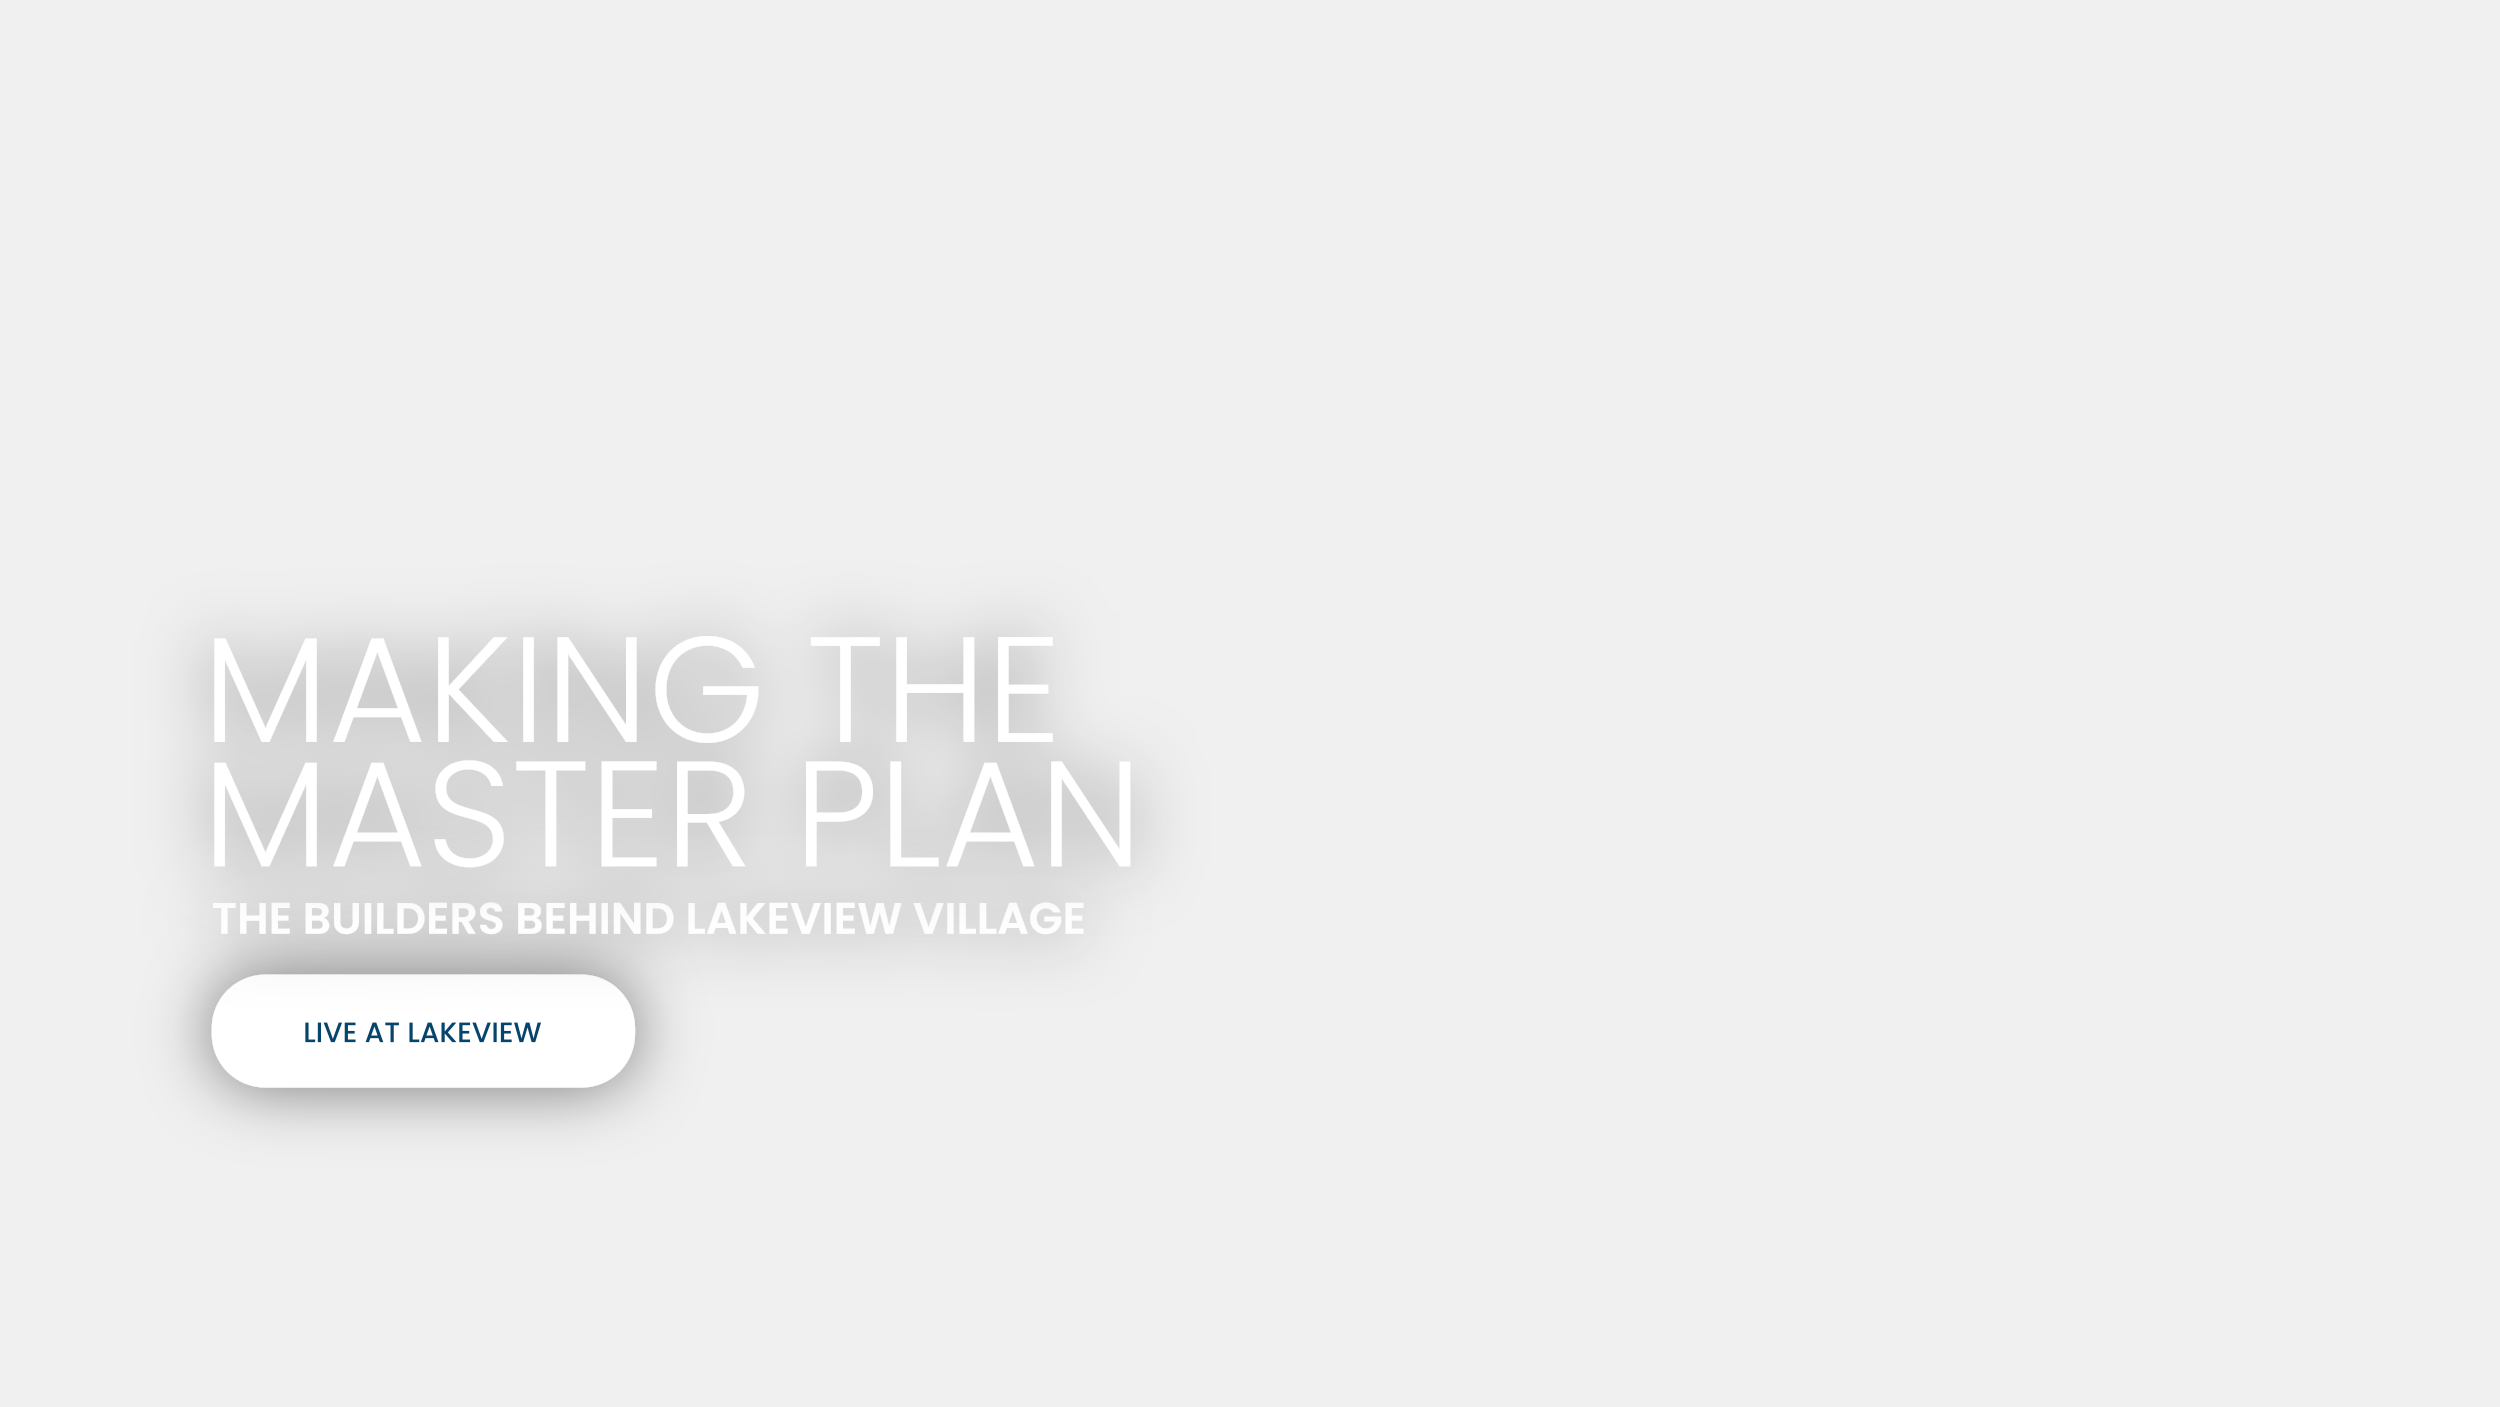
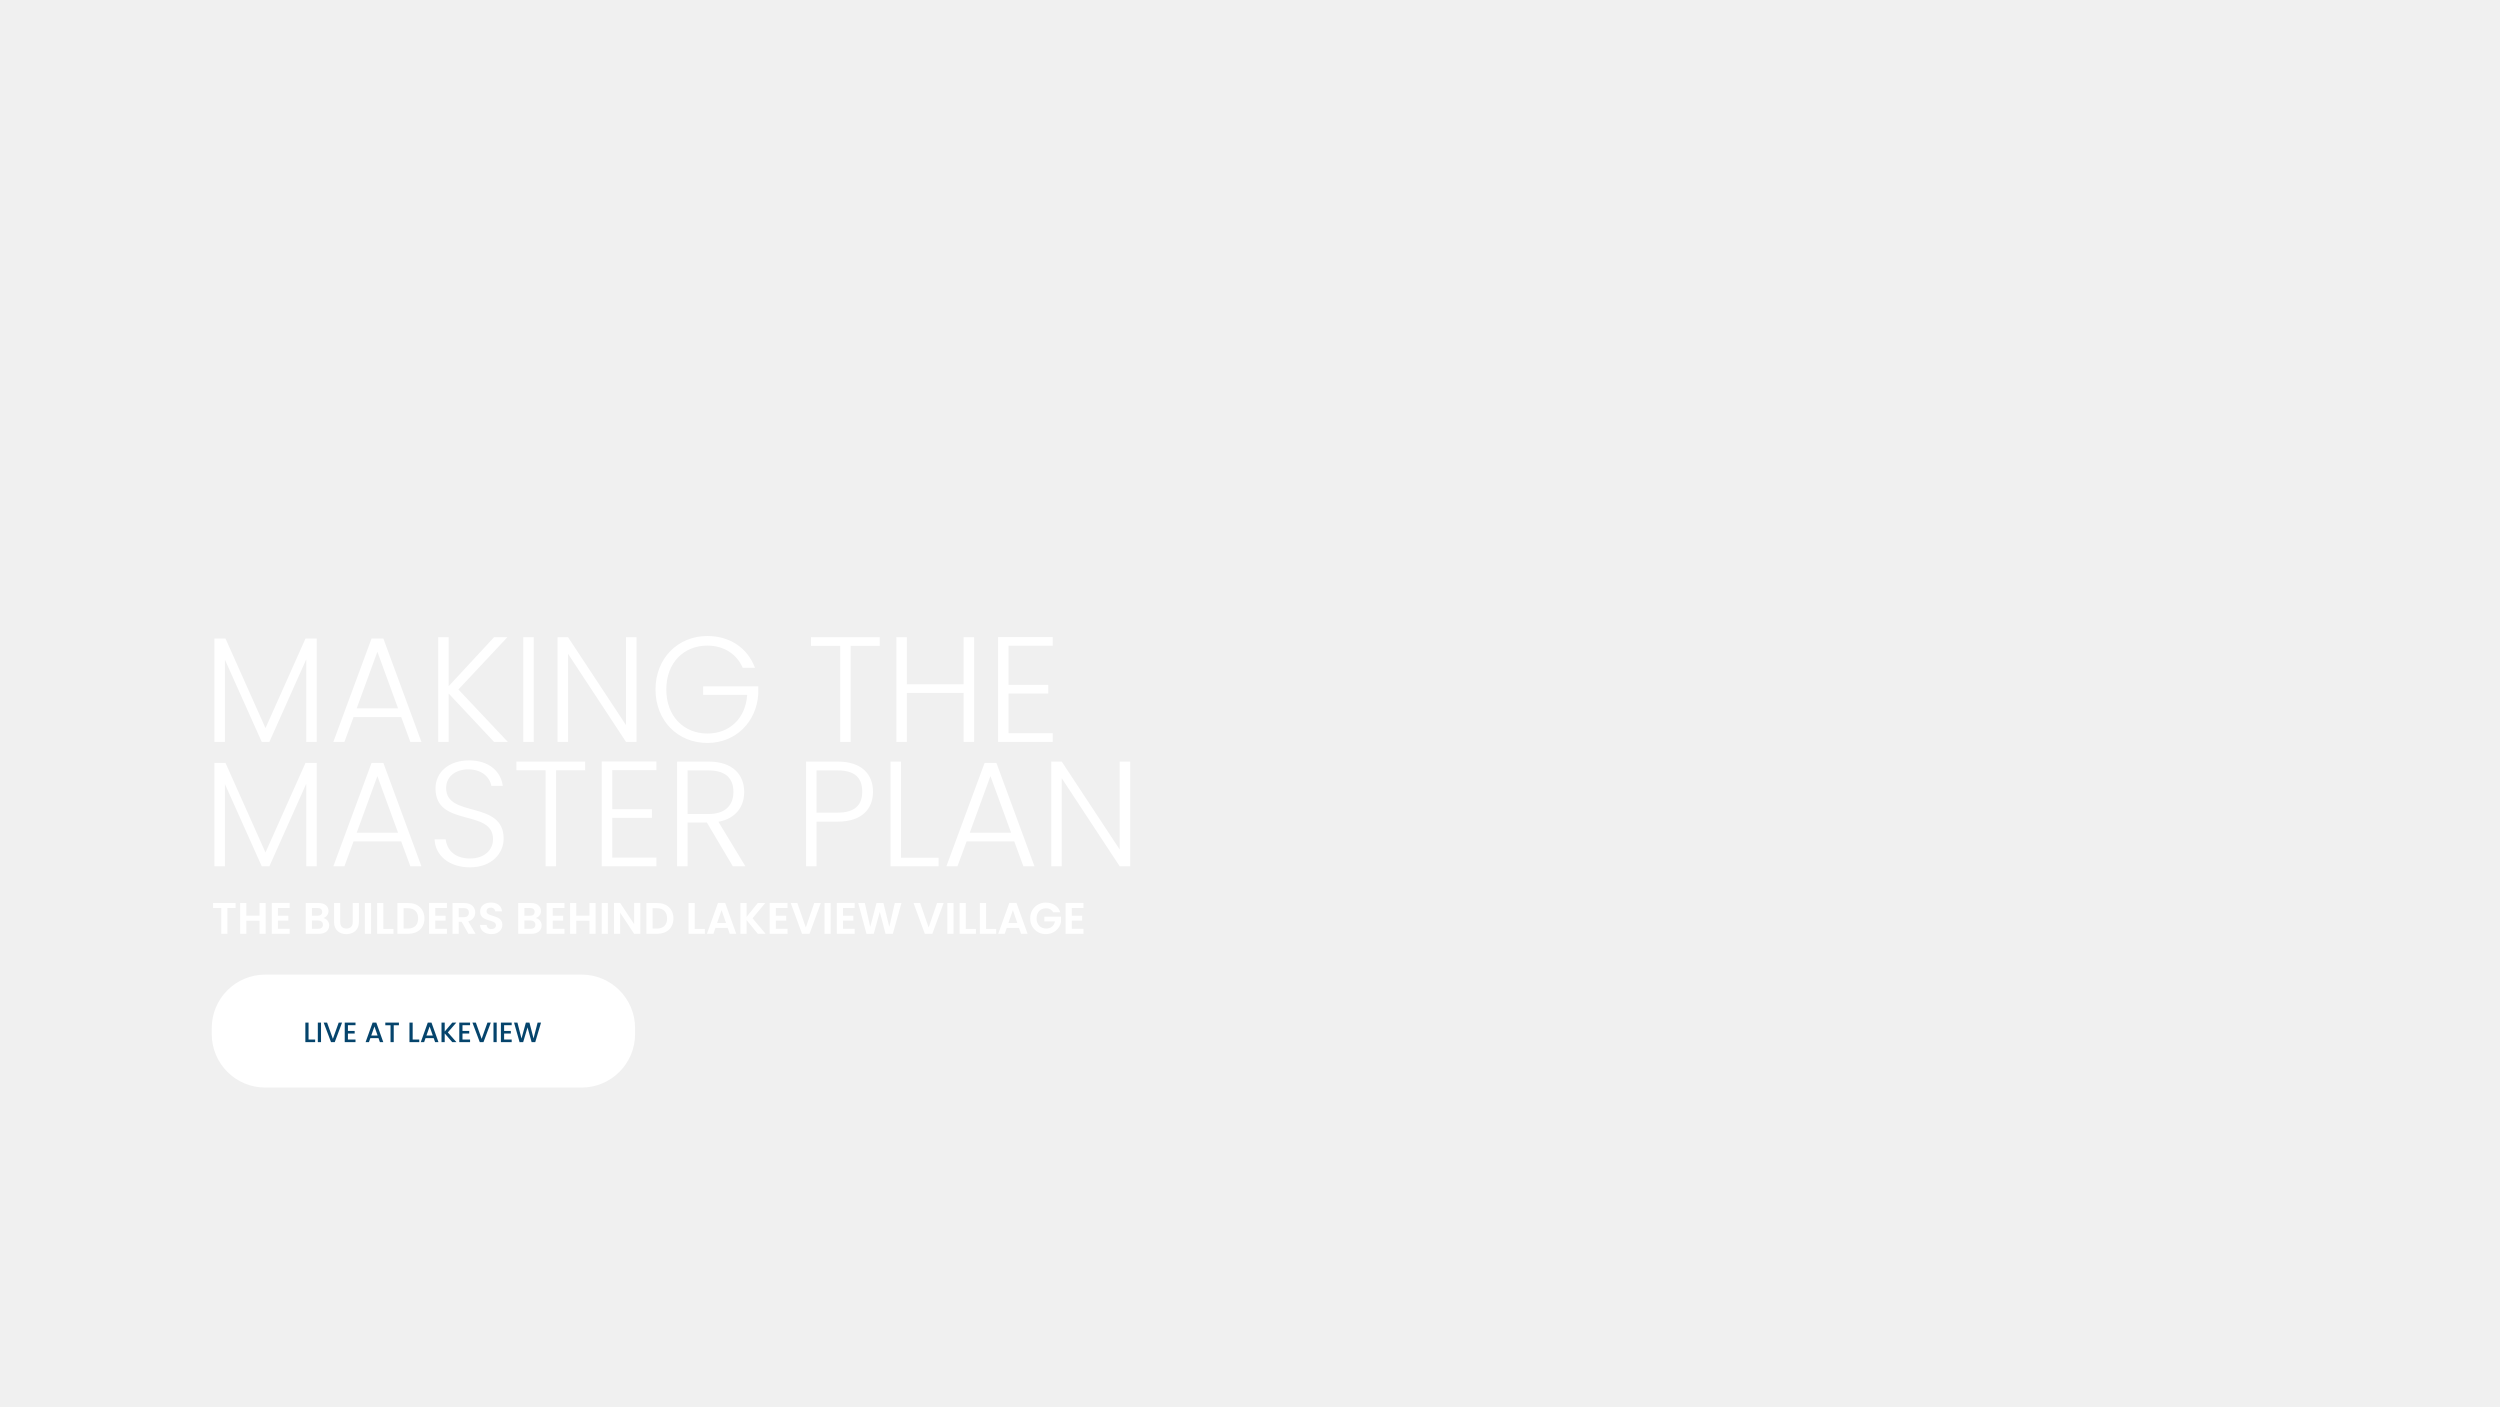
<svg xmlns="http://www.w3.org/2000/svg" width="1869.403" height="1051.539" viewBox="0 0 1869.403 1051.539">
  <defs>
    <style>
      .cls-1 {
        fill: rgba(255,255,255,0);
      }

      .cls-2 {
        fill: #fff;
      }

      .cls-3 {
        fill: #05446c;
      }
- 
-       .cls-4 {
-         filter: url(#Path_20957);
-       }
- 
-       .cls-5 {
-         filter: url(#Path_20958);
-       }
- 
-       .cls-6 {
-         filter: url(#Rectangle_447);
-       }
    </style>
-     <filter id="Rectangle_447" x="83.333" y="653.77" width="466.554" height="234.461" filterUnits="userSpaceOnUse">
-       <feOffset input="SourceAlpha" />
-       <feGaussianBlur stdDeviation="25" result="blur" />
-       <feFlood flood-opacity="0.502" />
-       <feComposite operator="in" in2="blur" />
-       <feComposite in="SourceGraphic" />
-     </filter>
-     <filter id="Path_20958" x="84.3" y="599.906" width="800.892" height="173.595" filterUnits="userSpaceOnUse">
-       <feOffset input="SourceAlpha" />
-       <feGaussianBlur stdDeviation="25" result="blur-2" />
-       <feFlood flood-opacity="0.502" />
-       <feComposite operator="in" in2="blur-2" />
-       <feComposite in="SourceGraphic" />
-     </filter>
-     <filter id="Path_20957" x="85.334" y="400.586" width="834.768" height="322.968" filterUnits="userSpaceOnUse">
-       <feOffset input="SourceAlpha" />
-       <feGaussianBlur stdDeviation="25" result="blur-3" />
-       <feFlood flood-opacity="0.502" />
-       <feComposite operator="in" in2="blur-3" />
-       <feComposite in="SourceGraphic" />
-     </filter>
  </defs>
  <g id="plan-1900" transform="translate(-14.667 -16)">
    <rect id="hero-BG" class="cls-1" width="1869.403" height="1051.539" transform="translate(14.667 16)" />
    <g id="btn-HERO" transform="translate(172.911 744.77)">
-       <g class="cls-6" transform="matrix(1, 0, 0, 1, -158.24, -728.77)">
-         <rect id="Rectangle_447-2" data-name="Rectangle 447" class="cls-2" width="316.554" height="84.461" rx="40" transform="translate(158.33 728.77)" />
-       </g>
+       <rect id="Rectangle_447" data-name="Rectangle 447" class="cls-2" width="316.554" height="84.461" rx="40" transform="translate(0.089)" />
      <path id="Path_20959" data-name="Path 20959" class="cls-3" d="M1.575-14.6V0H8.9V-1.932H3.969V-14.6ZM10.9,0h2.394V-14.6H10.9ZM22.155-2.457,17.829-14.6H15.267L20.769,0h2.772l5.481-14.6H26.5ZM39.081-14.616H31.017V0h8.064V-1.953h-5.67V-6.426h5.04V-8.379h-5.04v-4.284h5.67ZM57.33,0h2.52L54.621-14.616H51.849L46.62,0h2.5l1.05-2.982H56.28ZM55.608-4.935H50.841l2.394-6.783Zm5.754-7.707h3.906V0h2.394V-12.642h3.885V-14.6H61.362ZM79.422-14.6V0h7.329V-1.932H81.816V-14.6ZM98.6,0h2.52L95.886-14.616H93.114L87.885,0h2.5l1.05-2.982h6.111ZM96.873-4.935H92.106L94.5-11.718ZM111.426,0h3.129l-6.447-7.287L114.45-14.6h-3l-5.67,6.657V-14.6h-2.394V0h2.394V-6.531ZM124.74-14.616h-8.064V0h8.064V-1.953h-5.67V-6.426h5.04V-8.379h-5.04v-4.284h5.67Zm8.652,12.159L129.066-14.6H126.5l5.5,14.6h2.772l5.481-14.6h-2.52ZM142.254,0h2.394V-14.6h-2.394Zm13.608-14.616H147.8V0h8.064V-1.953h-5.67V-6.426h5.04V-8.379h-5.04v-4.284h5.67Zm5.9,14.637L164.451,0l3.255-11.046L170.772,0h2.709l4.326-14.6h-2.562L172.2-2.772,169.155-14.6h-2.688L163.191-2.709,160.167-14.6h-2.541Z" transform="translate(68.514 50.506)" />
    </g>
-     <g class="cls-5" transform="matrix(1, 0, 0, 1, 14.67, 16)">
-       <path id="Path_20958-2" data-name="Path 20958" class="cls-2" d="M1.056-19.3H7.194V0h4.62V-19.3h6.138v-3.729H1.056ZM35.805,0h4.62V-23.034h-4.62v9.471H25.938v-9.471h-4.62V0h4.62V-9.8h9.867ZM58.344-23.067H44.979V0H58.344V-3.762H49.6v-6.1h7.755V-13.53H49.6V-19.3h8.745ZM83.226-6.8c0,1.947-1.32,3.036-3.564,3.036H75.009v-6.2h4.554C81.807-9.966,83.226-8.778,83.226-6.8Zm-.561-9.6c0,1.881-1.254,2.871-3.432,2.871H75.009V-19.3h4.224C81.411-19.3,82.665-18.249,82.665-16.4ZM87.912-6.237a5.585,5.585,0,0,0-4.455-5.577,5.311,5.311,0,0,0,3.927-5.28c0-3.432-2.673-5.94-7.491-5.94h-9.5V0h9.933C85.107,0,87.912-2.574,87.912-6.237Zm3.63-2.574c0,6.072,4.158,9.042,9.207,9.042s9.4-2.97,9.4-9.042V-23.034H105.5V-8.778c0,3.168-1.716,4.818-4.686,4.818-2.937,0-4.653-1.65-4.653-4.818V-23.034h-4.62ZM114.609,0h4.62V-23.034h-4.62Zm9.174-23.034V0h12.21V-3.663H128.4V-23.034Zm23.2,0H138.93V0h8.052c7.359,0,12.144-4.521,12.144-11.484C159.126-18.48,154.341-23.034,146.982-23.034ZM143.55-3.927V-19.14h3.267c4.851,0,7.59,2.871,7.59,7.656s-2.739,7.557-7.59,7.557Zm32.406-19.14H162.591V0h13.365V-3.762h-8.745v-6.1h7.755V-13.53h-7.755V-19.3h8.745Zm16.4,7.194c0,2.079-1.155,3.432-3.729,3.432h-3.861v-6.765h3.861C191.2-19.206,192.357-17.919,192.357-15.873Zm-12.21-7.161V0h4.62V-8.976h2.178L192.027,0h5.346l-5.511-9.339a6.651,6.651,0,0,0,5.247-6.633c0-3.861-2.772-7.062-8.316-7.062ZM217.4-6.666c0-8.118-11.814-5.544-11.814-10.164,0-1.881,1.353-2.772,3.168-2.706a3.041,3.041,0,0,1,3.3,2.739h5.082c-.3-4.158-3.531-6.567-8.25-6.567-4.752,0-8.118,2.508-8.118,6.666-.033,8.349,11.847,5.346,11.847,10.329,0,1.65-1.287,2.8-3.465,2.8a3.162,3.162,0,0,1-3.5-3.069h-4.95c.066,4.356,3.762,6.864,8.547,6.864C214.5.231,217.4-3.036,217.4-6.666ZM242.088-6.8c0,1.947-1.32,3.036-3.564,3.036h-4.653v-6.2h4.554C240.669-9.966,242.088-8.778,242.088-6.8Zm-.561-9.6c0,1.881-1.254,2.871-3.432,2.871h-4.224V-19.3H238.1C240.273-19.3,241.527-18.249,241.527-16.4Zm5.247,10.164a5.585,5.585,0,0,0-4.455-5.577,5.311,5.311,0,0,0,3.927-5.28c0-3.432-2.673-5.94-7.491-5.94h-9.5V0h9.933C243.969,0,246.774-2.574,246.774-6.237Zm17.061-16.83H250.47V0h13.365V-3.762H255.09v-6.1h7.755V-13.53H255.09V-19.3h8.745ZM282.513,0h4.62V-23.034h-4.62v9.471h-9.867v-9.471h-4.62V0h4.62V-9.8h9.867Zm9.174,0h4.62V-23.034h-4.62Zm24.255-23.067v15.84l-10.461-15.84h-4.62V0h4.62V-15.807L315.942,0h4.62V-23.067Zm17.226.033h-8.052V0h8.052c7.359,0,12.144-4.521,12.144-11.484C345.312-18.48,340.527-23.034,333.168-23.034ZM329.736-3.927V-19.14H333c4.851,0,7.59,2.871,7.59,7.656S337.854-3.927,333-3.927Zm26.9-19.107V0h12.21V-3.663h-7.59V-23.034ZM387.42,0H392.3l-8.283-23.067h-5.379L370.359,0h4.851l1.518-4.389H385.9Zm-2.772-8.085h-6.666l3.333-9.636ZM408.408,0h5.841l-9.768-11.616,9.5-11.418h-5.577L400.026-12.7V-23.034h-4.62V0h4.62V-10.263ZM430.65-23.067H417.285V0H430.65V-3.762H421.9v-6.1h7.755V-13.53H421.9V-19.3h8.745ZM444.312-4.719l-6.336-18.315h-4.95L441.474,0h5.61l8.448-23.034h-4.917ZM458.3,0h4.62V-23.034H458.3Zm22.539-23.067H467.478V0h13.365V-3.762H472.1v-6.1h7.755V-13.53H472.1V-19.3h8.745Zm8.844,23.1L495.1,0l4.521-16.4L503.943,0h5.445l6.435-23.034H510.84L506.748-5.247l-4.422-17.787h-5.148L492.492-5.148l-4.059-17.886h-4.95Zm46.464-4.752-6.336-18.315h-4.95L533.313,0h5.61l8.448-23.034h-4.917ZM550.143,0h4.62V-23.034h-4.62Zm9.174-23.034V0h12.21V-3.663h-7.59V-23.034Zm15.147,0V0h12.21V-3.663h-7.59V-23.034ZM605.253,0h4.884l-8.283-23.067h-5.379L588.192,0h4.851l1.518-4.389h9.174Zm-2.772-8.085h-6.666l3.333-9.636Zm21.384-15.246A11.419,11.419,0,0,0,612.117-11.55,11.4,11.4,0,0,0,623.9.2a11.257,11.257,0,0,0,11.253-8.976V-12.8H622.677v3.531h7.92a6.254,6.254,0,0,1-6.534,5.313c-4.29,0-7.194-2.9-7.194-7.59,0-4.587,2.871-7.524,7-7.524a5.792,5.792,0,0,1,5.412,2.97h5.313C633.1-20.724,629.013-23.331,623.865-23.331Zm28.083.264H638.583V0h13.365V-3.762H643.2v-6.1h7.755V-13.53H643.2V-19.3h8.745Z" transform="translate(158.24 698.27)" />
-     </g>
-     <g class="cls-4" transform="matrix(1, 0, 0, 1, 14.67, 16)">
-       <path id="Path_20957-2" data-name="Path 20957" class="cls-2" d="M8.96,118H16.8V56.512L44.352,118h5.712L77.616,56.288V118h7.84V40.72h-8.4L47.152,107.7,17.248,40.72H8.96Zm146.5,0h8.288L135.3,40.72h-8.848L97.888,118h8.288l6.832-18.592h35.616Zm-9.184-25.088H115.36l15.456-42.336ZM218.064,118h10.3l-36.96-39.2,36.624-39.088h-9.968L184.128,76.336V39.712h-7.84V118h7.84V81.824Zm21.84,0h7.84V39.712H239.9Zm76.832-78.288v65.744L273.392,39.712h-7.84V118h7.84V52.144L316.736,118h7.84V39.712Zm60.816-.9C355.6,38.816,338.8,55.392,338.8,78.8c0,23.52,16.8,39.984,38.752,39.984,21.392,0,36.848-15.9,38.08-36.624V76.448H374.416v6.384h32.928c-1.232,17.808-13.328,28.9-29.792,28.9-17.36,0-30.688-12.656-30.688-32.928s13.328-32.816,30.688-32.816c12.544,0,22.064,6.5,26.432,16.576h9.184C407.568,47.664,394.352,38.816,377.552,38.816Zm77.5,7.392H476.9V118h7.84V46.208h21.728v-6.5H455.056ZM569.184,118h7.84V39.712h-7.84V74.88H526.736V39.712H518.9V118h7.84V81.376h42.448Zm66.64-78.4h-40.88V118h40.88v-6.5h-33.04V81.824h29.68v-6.5h-29.68V46.1h33.04ZM8.96,211H16.8V149.512L44.352,211h5.712l27.552-61.712V211h7.84V133.72h-8.4L47.152,200.7l-29.9-66.976H8.96Zm146.5,0h8.288L135.3,133.72h-8.848L97.888,211h8.288l6.832-18.592h35.616Zm-9.184-25.088H115.36l15.456-42.336Zm78.96,4.48c0-29.12-43.008-15.232-43.008-37.856,0-9.072,7.616-14.112,16.8-14,10.864.112,16.128,6.832,17.024,12.32h8.512c-1.344-10.752-10.3-19.04-25.2-19.04-15.12,0-25.088,8.848-25.088,20.944,0,29.456,43.008,14.9,43.008,37.968,0,8.064-6.384,14.448-17.248,14.448-12.656,0-17.472-7.84-18.144-14.336H173.6c.448,11.984,10.752,20.944,26.432,20.944C216.608,211.784,225.232,201.032,225.232,190.392Zm9.52-51.184h21.84V211h7.84V139.208H286.16v-6.5H234.752Zm104.72-6.608h-40.88V211h40.88v-6.5h-33.04v-29.68h29.68v-6.5h-29.68V139.1h33.04Zm57.568,22.848c0,9.52-5.712,16.464-18.48,16.464H362.768V139.32h15.68C391.664,139.32,397.04,145.592,397.04,155.448Zm-42.112-22.736V211h7.84V178.3h14.448L396.592,211H406l-20.16-33.264c13.216-2.464,19.264-11.536,19.264-22.288,0-12.88-8.512-22.736-26.656-22.736ZM459.2,170.9V139.32h15.792c13.216,0,18.368,5.824,18.368,15.9,0,9.632-5.152,15.68-18.368,15.68Zm42.224-15.68c0-12.88-8.288-22.512-26.432-22.512H451.36V211h7.84V177.624h15.792C493.36,177.624,501.424,167.88,501.424,155.224Zm13.1-22.512V211H550.48v-6.384H522.368v-71.9ZM613.872,211h8.288l-28.448-77.28h-8.848L556.3,211h8.288l6.832-18.592H607.04Zm-9.184-25.088H573.776l15.456-42.336Zm81.2-53.2v65.744l-43.344-65.744H634.7V211h7.84V145.144L685.888,211h7.84V132.712Z" transform="translate(151.37 436.77)" />
-     </g>
+     <path id="Path_20958" data-name="Path 20958" class="cls-2" d="M1.056-19.3H7.194V0h4.62V-19.3h6.138v-3.729H1.056ZM35.805,0h4.62V-23.034h-4.62v9.471H25.938v-9.471h-4.62V0h4.62V-9.8h9.867ZM58.344-23.067H44.979V0H58.344V-3.762H49.6v-6.1h7.755V-13.53H49.6V-19.3h8.745ZM83.226-6.8c0,1.947-1.32,3.036-3.564,3.036H75.009v-6.2h4.554C81.807-9.966,83.226-8.778,83.226-6.8Zm-.561-9.6c0,1.881-1.254,2.871-3.432,2.871H75.009V-19.3h4.224C81.411-19.3,82.665-18.249,82.665-16.4ZM87.912-6.237a5.585,5.585,0,0,0-4.455-5.577,5.311,5.311,0,0,0,3.927-5.28c0-3.432-2.673-5.94-7.491-5.94h-9.5V0h9.933C85.107,0,87.912-2.574,87.912-6.237Zm3.63-2.574c0,6.072,4.158,9.042,9.207,9.042s9.4-2.97,9.4-9.042V-23.034H105.5V-8.778c0,3.168-1.716,4.818-4.686,4.818-2.937,0-4.653-1.65-4.653-4.818V-23.034h-4.62ZM114.609,0h4.62V-23.034h-4.62Zm9.174-23.034V0h12.21V-3.663H128.4V-23.034Zm23.2,0H138.93V0h8.052c7.359,0,12.144-4.521,12.144-11.484C159.126-18.48,154.341-23.034,146.982-23.034ZM143.55-3.927V-19.14h3.267c4.851,0,7.59,2.871,7.59,7.656s-2.739,7.557-7.59,7.557Zm32.406-19.14H162.591V0h13.365V-3.762h-8.745v-6.1h7.755V-13.53h-7.755V-19.3h8.745Zm16.4,7.194c0,2.079-1.155,3.432-3.729,3.432h-3.861v-6.765h3.861C191.2-19.206,192.357-17.919,192.357-15.873Zm-12.21-7.161V0h4.62V-8.976h2.178L192.027,0h5.346l-5.511-9.339a6.651,6.651,0,0,0,5.247-6.633c0-3.861-2.772-7.062-8.316-7.062ZM217.4-6.666c0-8.118-11.814-5.544-11.814-10.164,0-1.881,1.353-2.772,3.168-2.706a3.041,3.041,0,0,1,3.3,2.739h5.082c-.3-4.158-3.531-6.567-8.25-6.567-4.752,0-8.118,2.508-8.118,6.666-.033,8.349,11.847,5.346,11.847,10.329,0,1.65-1.287,2.8-3.465,2.8a3.162,3.162,0,0,1-3.5-3.069h-4.95c.066,4.356,3.762,6.864,8.547,6.864C214.5.231,217.4-3.036,217.4-6.666ZM242.088-6.8c0,1.947-1.32,3.036-3.564,3.036h-4.653v-6.2h4.554C240.669-9.966,242.088-8.778,242.088-6.8Zm-.561-9.6c0,1.881-1.254,2.871-3.432,2.871h-4.224V-19.3H238.1C240.273-19.3,241.527-18.249,241.527-16.4Zm5.247,10.164a5.585,5.585,0,0,0-4.455-5.577,5.311,5.311,0,0,0,3.927-5.28c0-3.432-2.673-5.94-7.491-5.94h-9.5V0h9.933C243.969,0,246.774-2.574,246.774-6.237Zm17.061-16.83H250.47V0h13.365V-3.762H255.09v-6.1h7.755V-13.53H255.09V-19.3h8.745ZM282.513,0h4.62V-23.034h-4.62v9.471h-9.867v-9.471h-4.62V0h4.62V-9.8h9.867Zm9.174,0h4.62V-23.034h-4.62Zm24.255-23.067v15.84l-10.461-15.84h-4.62V0h4.62V-15.807L315.942,0h4.62V-23.067Zm17.226.033h-8.052V0h8.052c7.359,0,12.144-4.521,12.144-11.484C345.312-18.48,340.527-23.034,333.168-23.034ZM329.736-3.927V-19.14H333c4.851,0,7.59,2.871,7.59,7.656S337.854-3.927,333-3.927Zm26.9-19.107V0h12.21V-3.663h-7.59V-23.034ZM387.42,0H392.3l-8.283-23.067h-5.379L370.359,0h4.851l1.518-4.389H385.9Zm-2.772-8.085h-6.666l3.333-9.636ZM408.408,0h5.841l-9.768-11.616,9.5-11.418h-5.577L400.026-12.7V-23.034h-4.62V0h4.62V-10.263ZM430.65-23.067H417.285V0H430.65V-3.762H421.9v-6.1h7.755V-13.53H421.9V-19.3h8.745ZM444.312-4.719l-6.336-18.315h-4.95L441.474,0h5.61l8.448-23.034h-4.917ZM458.3,0h4.62V-23.034H458.3Zm22.539-23.067H467.478V0h13.365V-3.762H472.1v-6.1h7.755V-13.53H472.1V-19.3h8.745Zm8.844,23.1L495.1,0l4.521-16.4L503.943,0h5.445l6.435-23.034H510.84L506.748-5.247l-4.422-17.787h-5.148L492.492-5.148l-4.059-17.886h-4.95Zm46.464-4.752-6.336-18.315h-4.95L533.313,0h5.61l8.448-23.034h-4.917ZM550.143,0h4.62V-23.034h-4.62Zm9.174-23.034V0h12.21V-3.663h-7.59V-23.034Zm15.147,0V0h12.21V-3.663h-7.59V-23.034ZM605.253,0h4.884l-8.283-23.067h-5.379L588.192,0h4.851l1.518-4.389h9.174Zm-2.772-8.085h-6.666l3.333-9.636Zm21.384-15.246A11.419,11.419,0,0,0,612.117-11.55,11.4,11.4,0,0,0,623.9.2a11.257,11.257,0,0,0,11.253-8.976V-12.8H622.677v3.531h7.92a6.254,6.254,0,0,1-6.534,5.313c-4.29,0-7.194-2.9-7.194-7.59,0-4.587,2.871-7.524,7-7.524a5.792,5.792,0,0,1,5.412,2.97h5.313C633.1-20.724,629.013-23.331,623.865-23.331Zm28.083.264H638.583V0h13.365V-3.762H643.2v-6.1h7.755V-13.53H643.2V-19.3h8.745Z" transform="translate(172.911 714.27)" />
+     <path id="Path_20957" data-name="Path 20957" class="cls-2" d="M8.96,118H16.8V56.512L44.352,118h5.712L77.616,56.288V118h7.84V40.72h-8.4L47.152,107.7,17.248,40.72H8.96Zm146.5,0h8.288L135.3,40.72h-8.848L97.888,118h8.288l6.832-18.592h35.616Zm-9.184-25.088H115.36l15.456-42.336ZM218.064,118h10.3l-36.96-39.2,36.624-39.088h-9.968L184.128,76.336V39.712h-7.84V118h7.84V81.824Zm21.84,0h7.84V39.712H239.9Zm76.832-78.288v65.744L273.392,39.712h-7.84V118h7.84V52.144L316.736,118h7.84V39.712Zm60.816-.9C355.6,38.816,338.8,55.392,338.8,78.8c0,23.52,16.8,39.984,38.752,39.984,21.392,0,36.848-15.9,38.08-36.624V76.448H374.416v6.384h32.928c-1.232,17.808-13.328,28.9-29.792,28.9-17.36,0-30.688-12.656-30.688-32.928s13.328-32.816,30.688-32.816c12.544,0,22.064,6.5,26.432,16.576h9.184C407.568,47.664,394.352,38.816,377.552,38.816Zm77.5,7.392H476.9V118h7.84V46.208h21.728v-6.5H455.056ZM569.184,118h7.84V39.712h-7.84V74.88H526.736V39.712H518.9V118h7.84V81.376h42.448Zm66.64-78.4h-40.88V118h40.88v-6.5h-33.04V81.824h29.68v-6.5h-29.68V46.1h33.04ZM8.96,211H16.8V149.512L44.352,211h5.712l27.552-61.712V211h7.84V133.72h-8.4L47.152,200.7l-29.9-66.976H8.96Zm146.5,0h8.288L135.3,133.72h-8.848L97.888,211h8.288l6.832-18.592h35.616Zm-9.184-25.088H115.36l15.456-42.336Zm78.96,4.48c0-29.12-43.008-15.232-43.008-37.856,0-9.072,7.616-14.112,16.8-14,10.864.112,16.128,6.832,17.024,12.32h8.512c-1.344-10.752-10.3-19.04-25.2-19.04-15.12,0-25.088,8.848-25.088,20.944,0,29.456,43.008,14.9,43.008,37.968,0,8.064-6.384,14.448-17.248,14.448-12.656,0-17.472-7.84-18.144-14.336H173.6c.448,11.984,10.752,20.944,26.432,20.944C216.608,211.784,225.232,201.032,225.232,190.392Zm9.52-51.184h21.84V211h7.84V139.208H286.16v-6.5H234.752Zm104.72-6.608h-40.88V211h40.88v-6.5h-33.04v-29.68h29.68v-6.5h-29.68V139.1h33.04Zm57.568,22.848c0,9.52-5.712,16.464-18.48,16.464H362.768V139.32h15.68C391.664,139.32,397.04,145.592,397.04,155.448Zm-42.112-22.736V211h7.84V178.3h14.448L396.592,211H406l-20.16-33.264c13.216-2.464,19.264-11.536,19.264-22.288,0-12.88-8.512-22.736-26.656-22.736ZM459.2,170.9V139.32h15.792c13.216,0,18.368,5.824,18.368,15.9,0,9.632-5.152,15.68-18.368,15.68Zm42.224-15.68c0-12.88-8.288-22.512-26.432-22.512H451.36V211h7.84V177.624h15.792C493.36,177.624,501.424,167.88,501.424,155.224Zm13.1-22.512V211H550.48v-6.384H522.368v-71.9ZM613.872,211h8.288l-28.448-77.28h-8.848L556.3,211h8.288l6.832-18.592H607.04Zm-9.184-25.088H573.776l15.456-42.336Zm81.2-53.2v65.744l-43.344-65.744H634.7V211h7.84V145.144L685.888,211h7.84V132.712Z" transform="translate(166.04 452.77)" />
  </g>
</svg>
